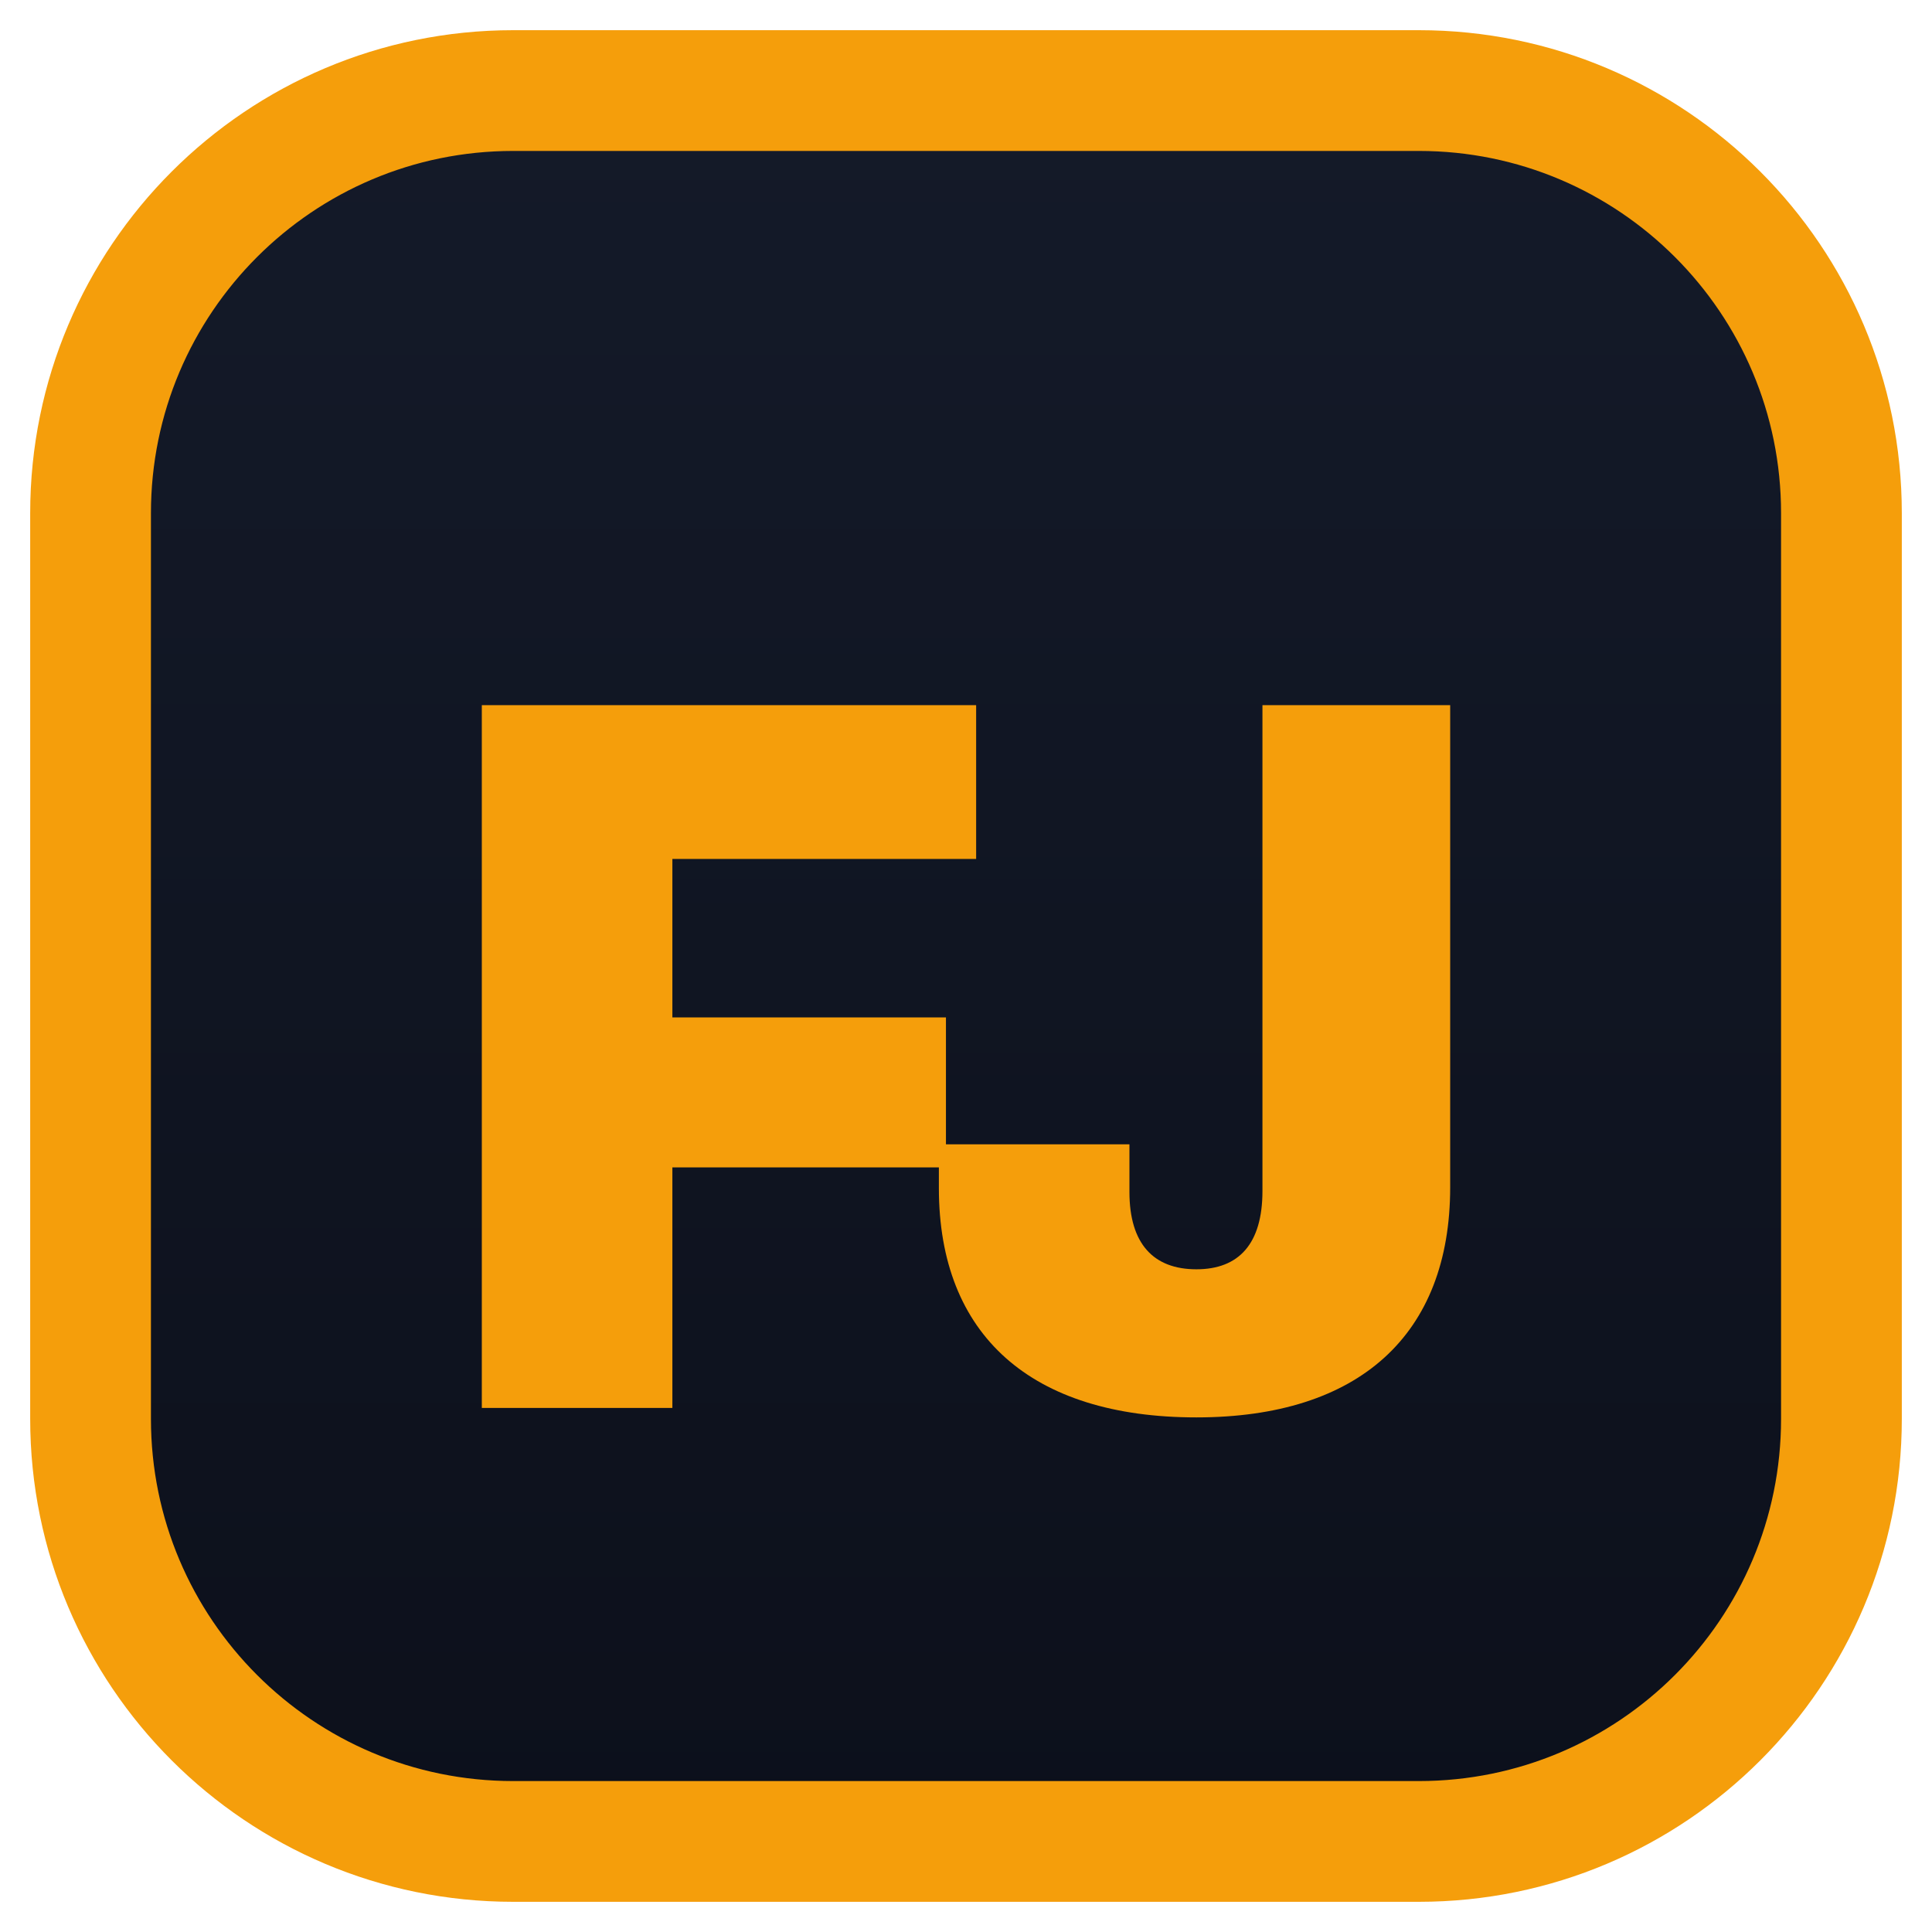
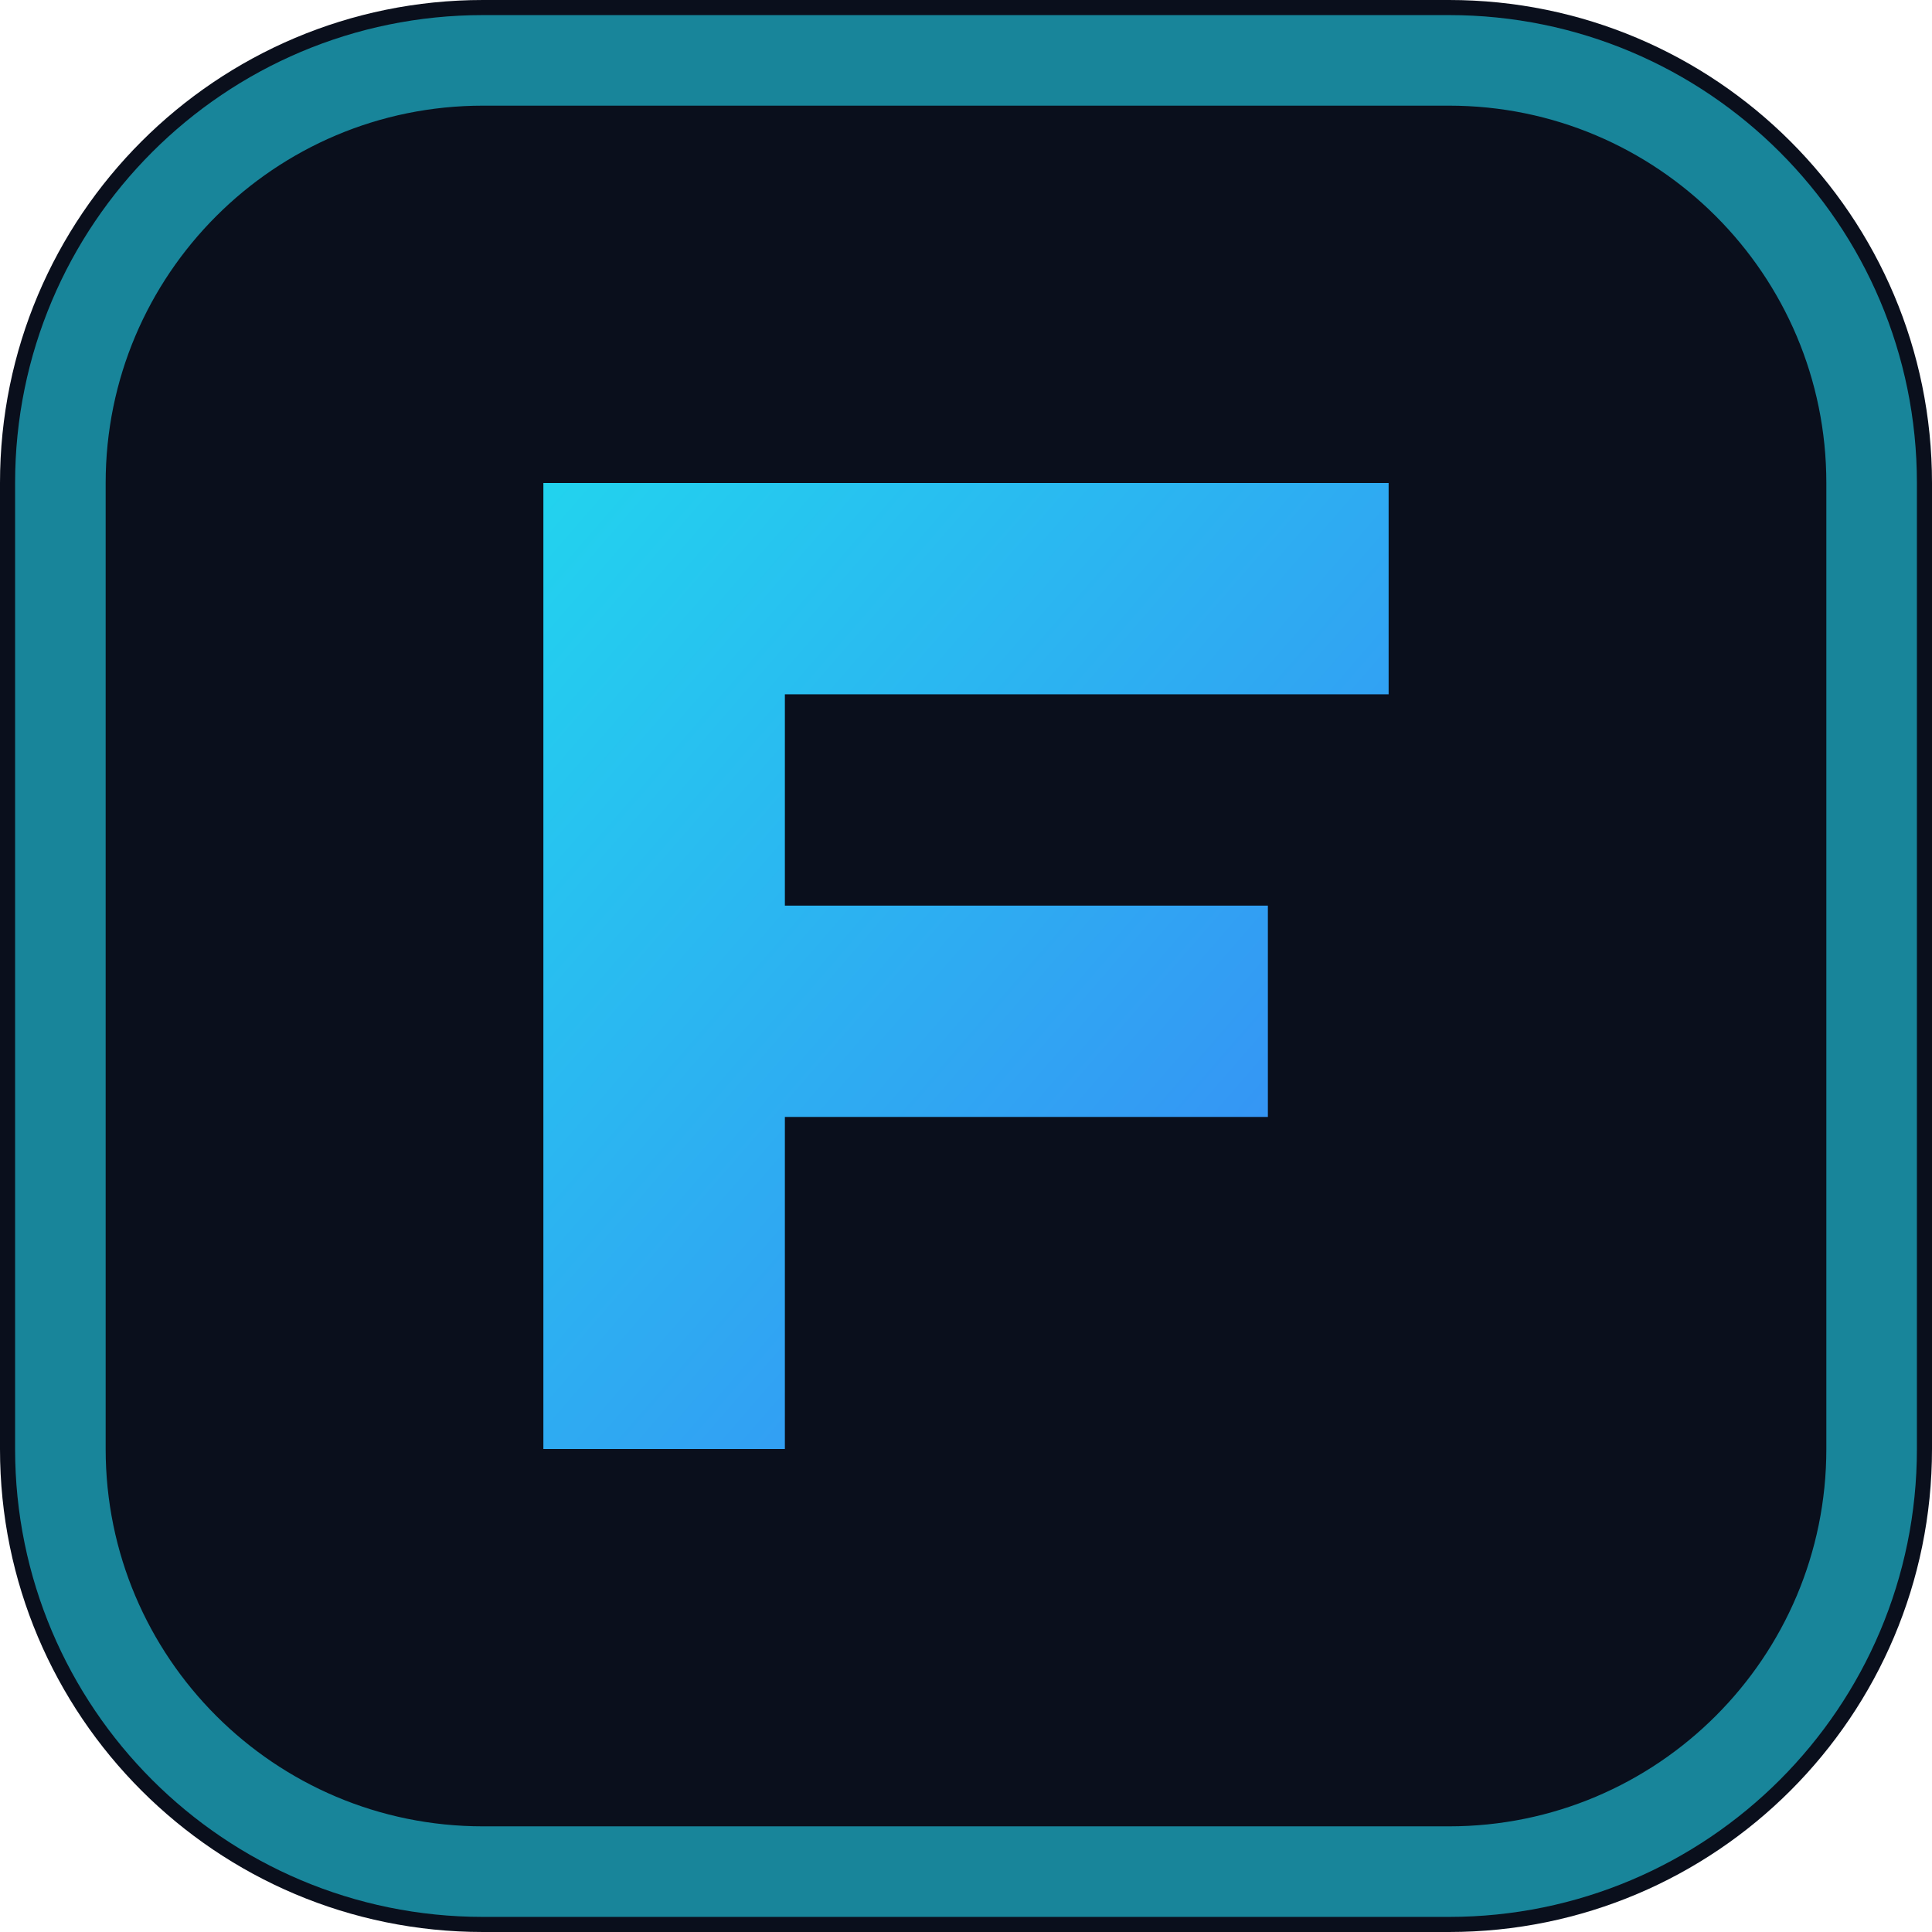
- <svg xmlns="http://www.w3.org/2000/svg" viewBox="0 0 128 128" width="100%" height="100%">
+ <svg xmlns="http://www.w3.org/2000/svg" viewBox="0 0 32 32">
+   <rect width="32" height="32" rx="8" fill="#0a0f1c" />
+   <rect x="1" y="1" width="30" height="30" rx="7" fill="none" stroke="#22d3ee" stroke-width="1.5" stroke-opacity="0.6" />
+   <path d="M9 8h14v3.5H13v3.5h8v3.5h-8V24H9V8z" fill="url(#g)" />
  <defs>
-     <linearGradient id="bgGrad" x1="0%" y1="0%" x2="0%" y2="100%">
-       <stop offset="0%" stop-color="#141a29" />
-       <stop offset="100%" stop-color="#0c101b" />
+     <linearGradient id="g" x1="0%" y1="0%" x2="100%" y2="100%">
+       <stop offset="0%" stop-color="#22d3ee" />
+       <stop offset="100%" stop-color="#3b82f6" />
    </linearGradient>
  </defs>
-   <rect x="6" y="6" width="116" height="116" rx="28" fill="url(#bgGrad)" stroke="#f59e0b" stroke-width="8" stroke-linejoin="round" />
-   <text x="64" y="70" text-anchor="middle" dominant-baseline="central" fill="#f59e0b" font-family="-apple-system, BlinkMacSystemFont, 'Inter', 'Segoe UI', Roboto, 'Helvetica Neue', Arial, sans-serif" font-weight="900" font-size="64" letter-spacing="-1">FJ</text>
</svg>
